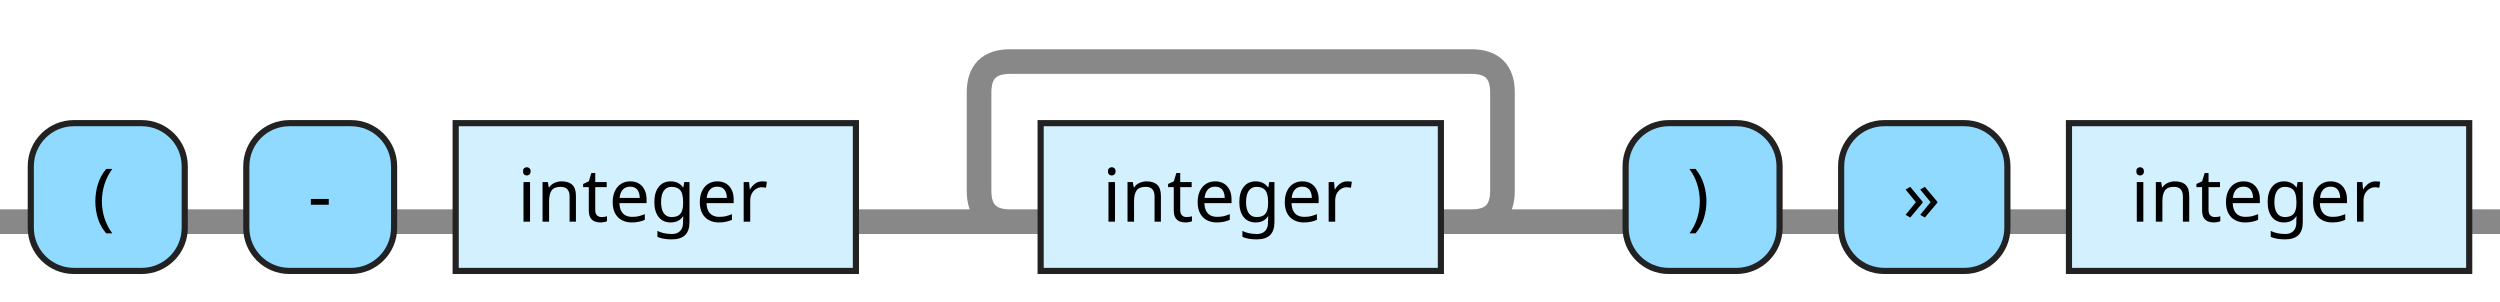
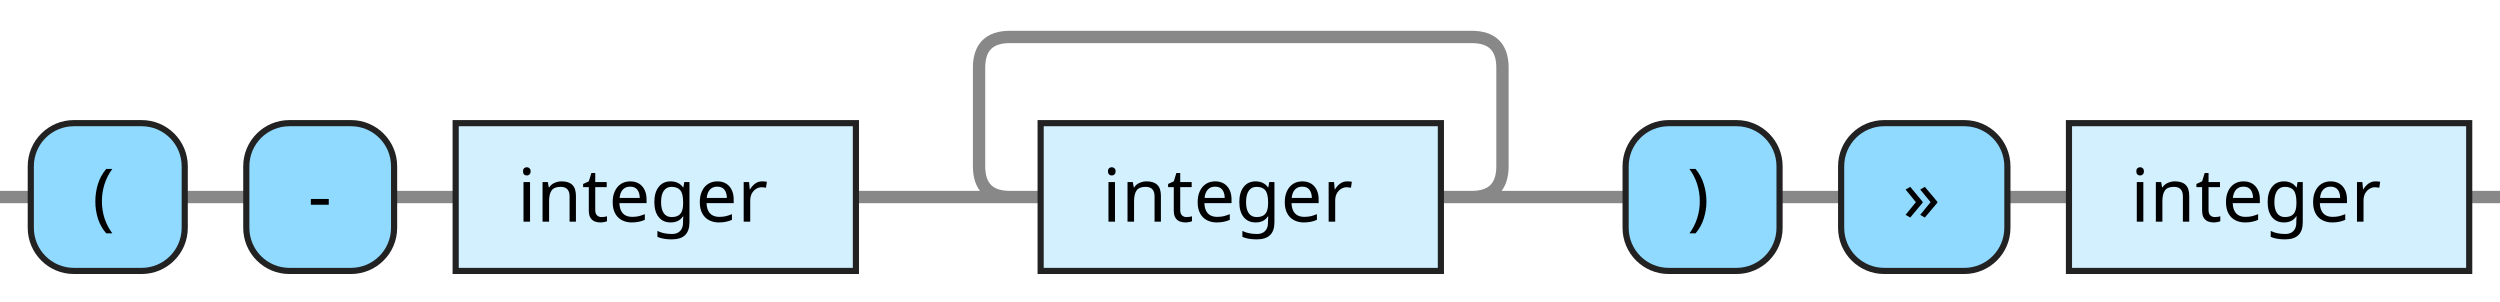
<svg xmlns="http://www.w3.org/2000/svg" xmlns:xlink="http://www.w3.org/1999/xlink" version="1.1" width="406" height="49" viewbox="0 0 406 49">
  <defs>
-     <style type="text/css">.c{fill: none; stroke: #888888; stroke-width: 3pt;}.j{fill:#000000;font-family:Dialog,Sans-serif;font-size:12px;}.l{fill:#90d9ff;stroke:#222222;}.r{fill:#d3f0ff;stroke:#222222;}</style>
+     <style type="text/css">.c{fill: none; stroke: #888888; stroke-width: 2px;}.j{fill:#000000;font-family:Dialog,Sans-serif;font-size:12px;}.l{fill:#90d9ff;stroke:#222222;}.r{fill:#d3f0ff;stroke:#222222;}</style>
  </defs>
-   <path class="c" d="M0 36h5m25 0h10m24 0h10m65 0h30m-5 0q-5 0-5-5v-16q0-5 5-5h75q5 0 5 5v16q0 5-5 5m-5 0h30m25 0h10m27 0h10m65 0h5" />
+   <path class="c" d="M0 32h5m25 0h10m24 0h10m65 0h30m-5 0q-5 0-5-5v-16q0-5 5-5h75q5 0 5 5v16q0 5-5 5m-5 0h30m25 0h10m27 0h10m65 0h5" />
  <rect class="l" x="5" y="20" width="25" height="24" rx="7" />
  <text class="j" x="15" y="36">(</text>
  <rect class="l" x="40" y="20" width="24" height="24" rx="7" />
  <text class="j" x="50" y="36">-</text>
  <a xlink:href="#integer">
    <rect class="r" x="74" y="20" width="65" height="24" />
    <text class="j" x="84" y="36">integer</text>
  </a>
  <a xlink:href="#integer">
    <rect class="r" x="169" y="20" width="65" height="24" />
    <text class="j" x="179" y="36">integer</text>
  </a>
  <rect class="l" x="264" y="20" width="25" height="24" rx="7" />
  <text class="j" x="274" y="36">)</text>
  <rect class="l" x="299" y="20" width="27" height="24" rx="7" />
  <text class="j" x="309" y="36">»</text>
  <a xlink:href="#integer">
    <rect class="r" x="336" y="20" width="65" height="24" />
    <text class="j" x="346" y="36">integer</text>
  </a>
</svg>
